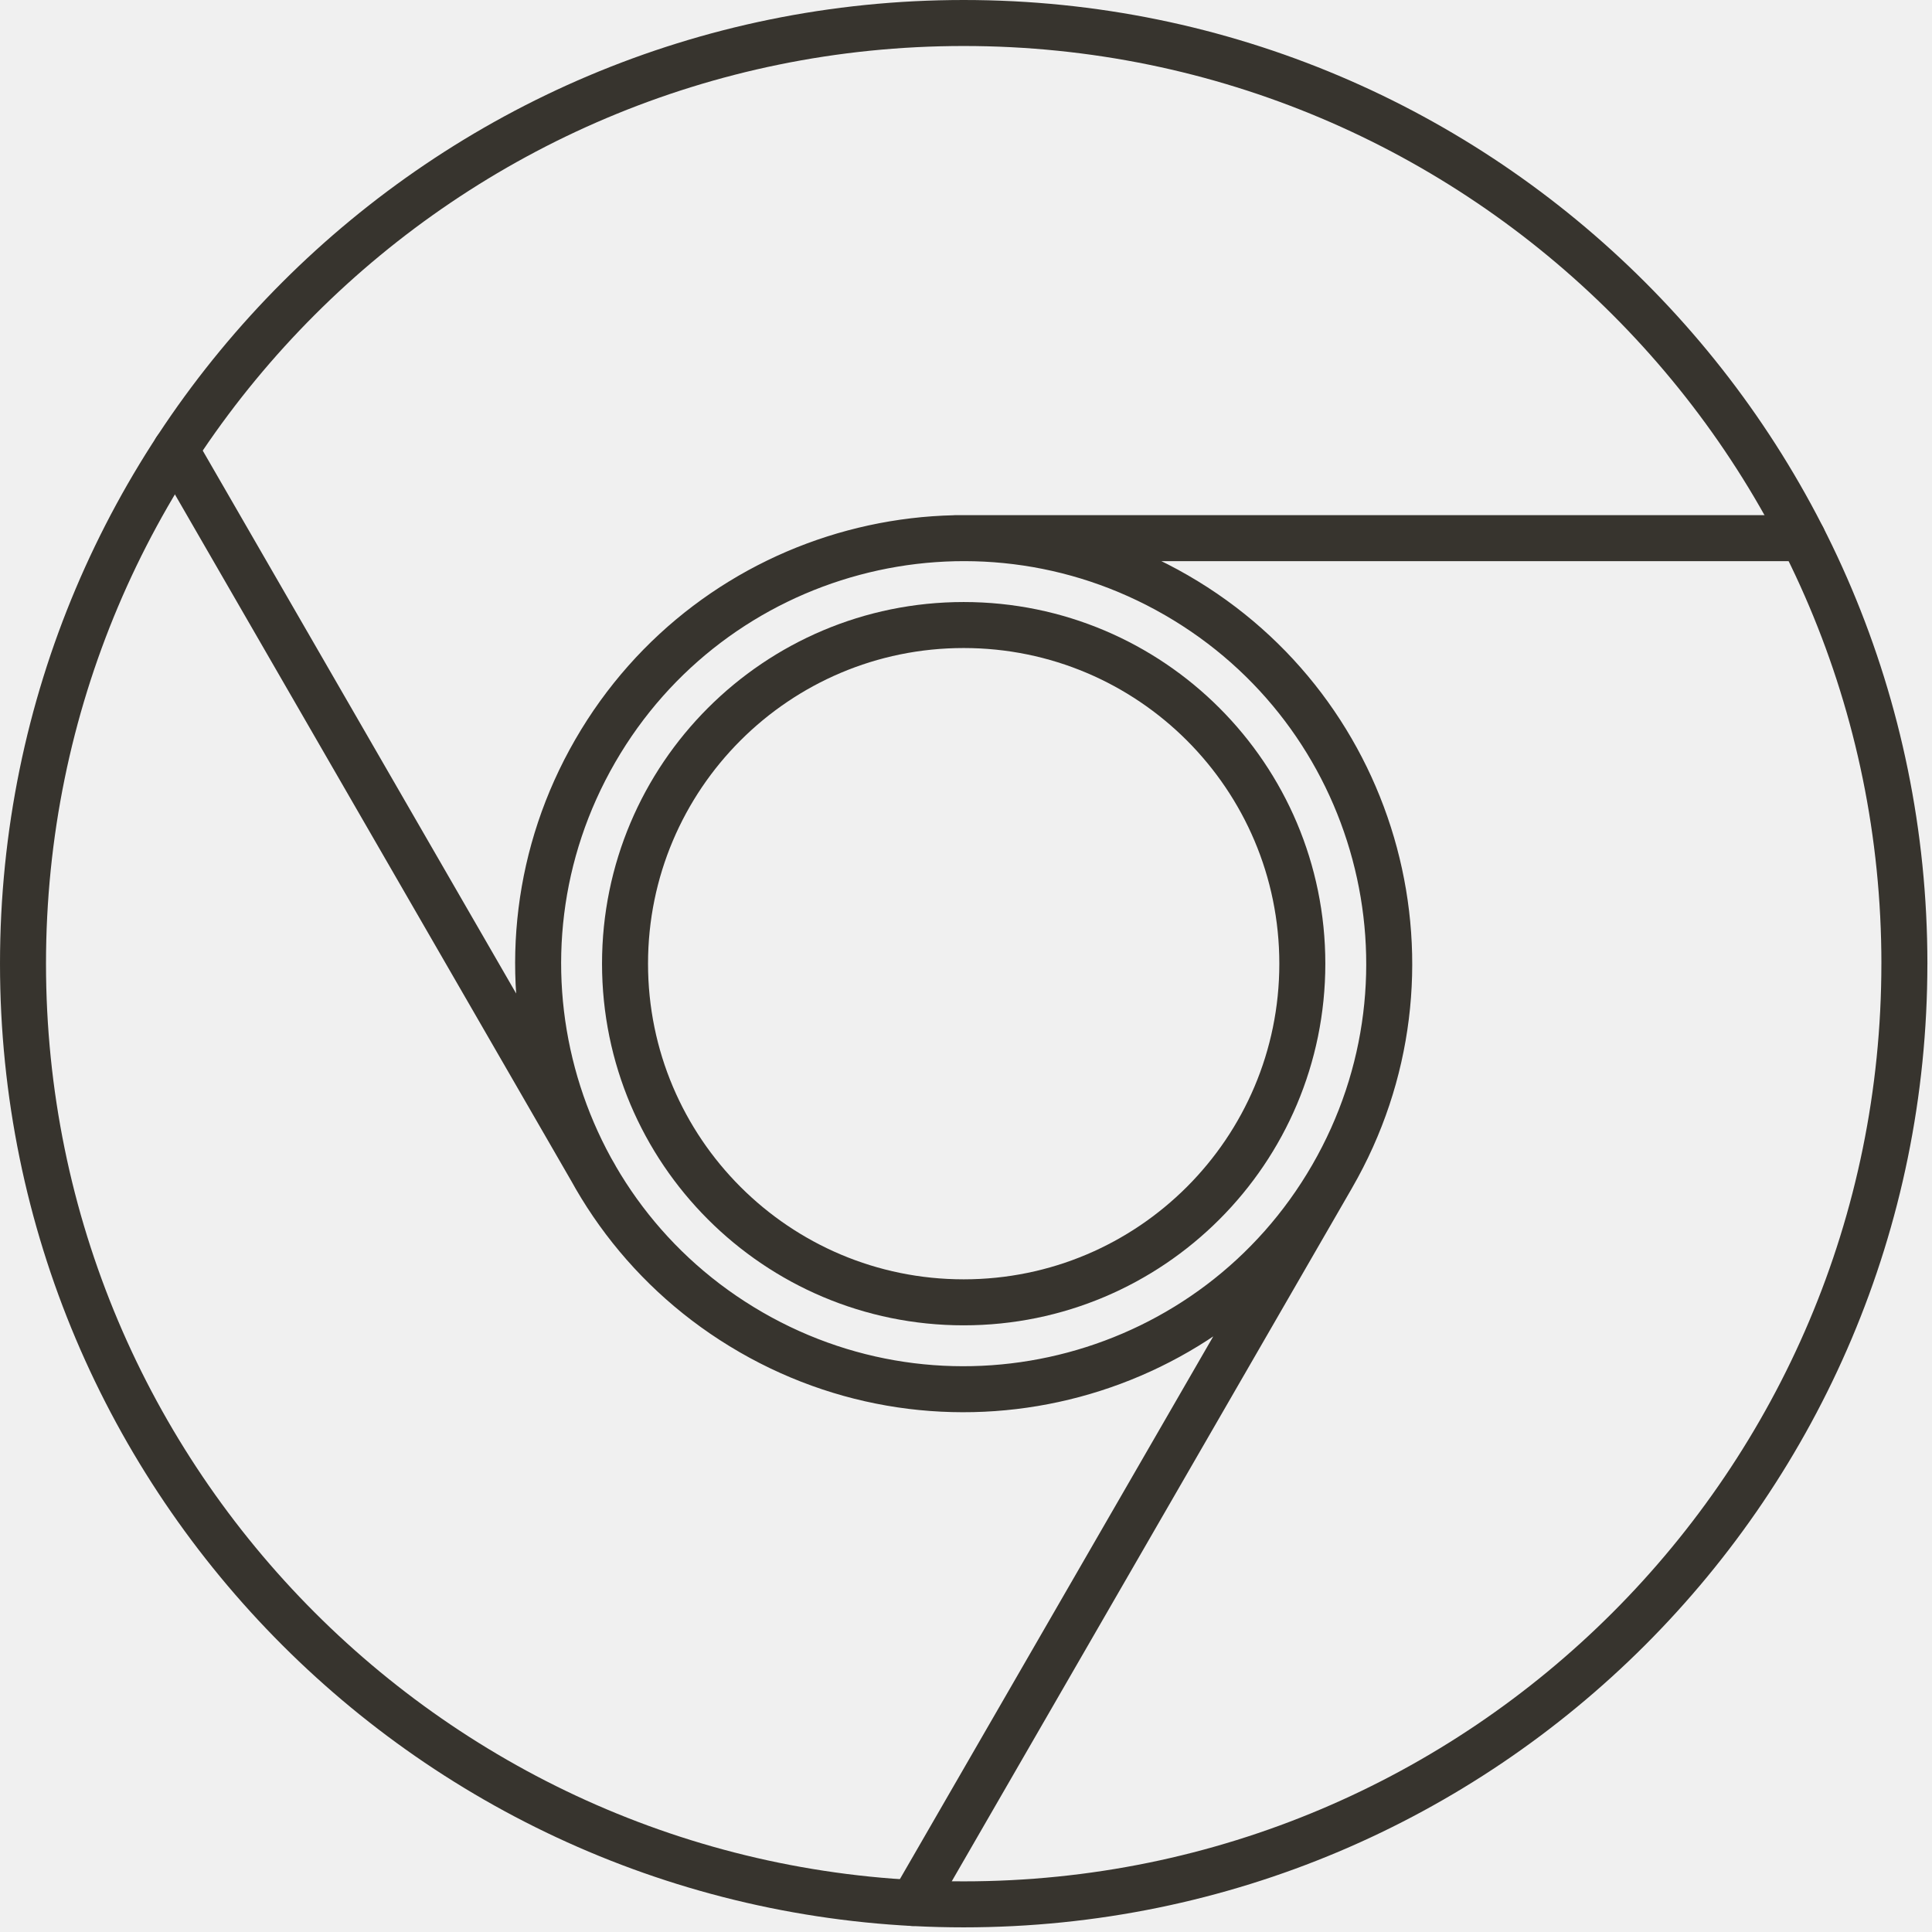
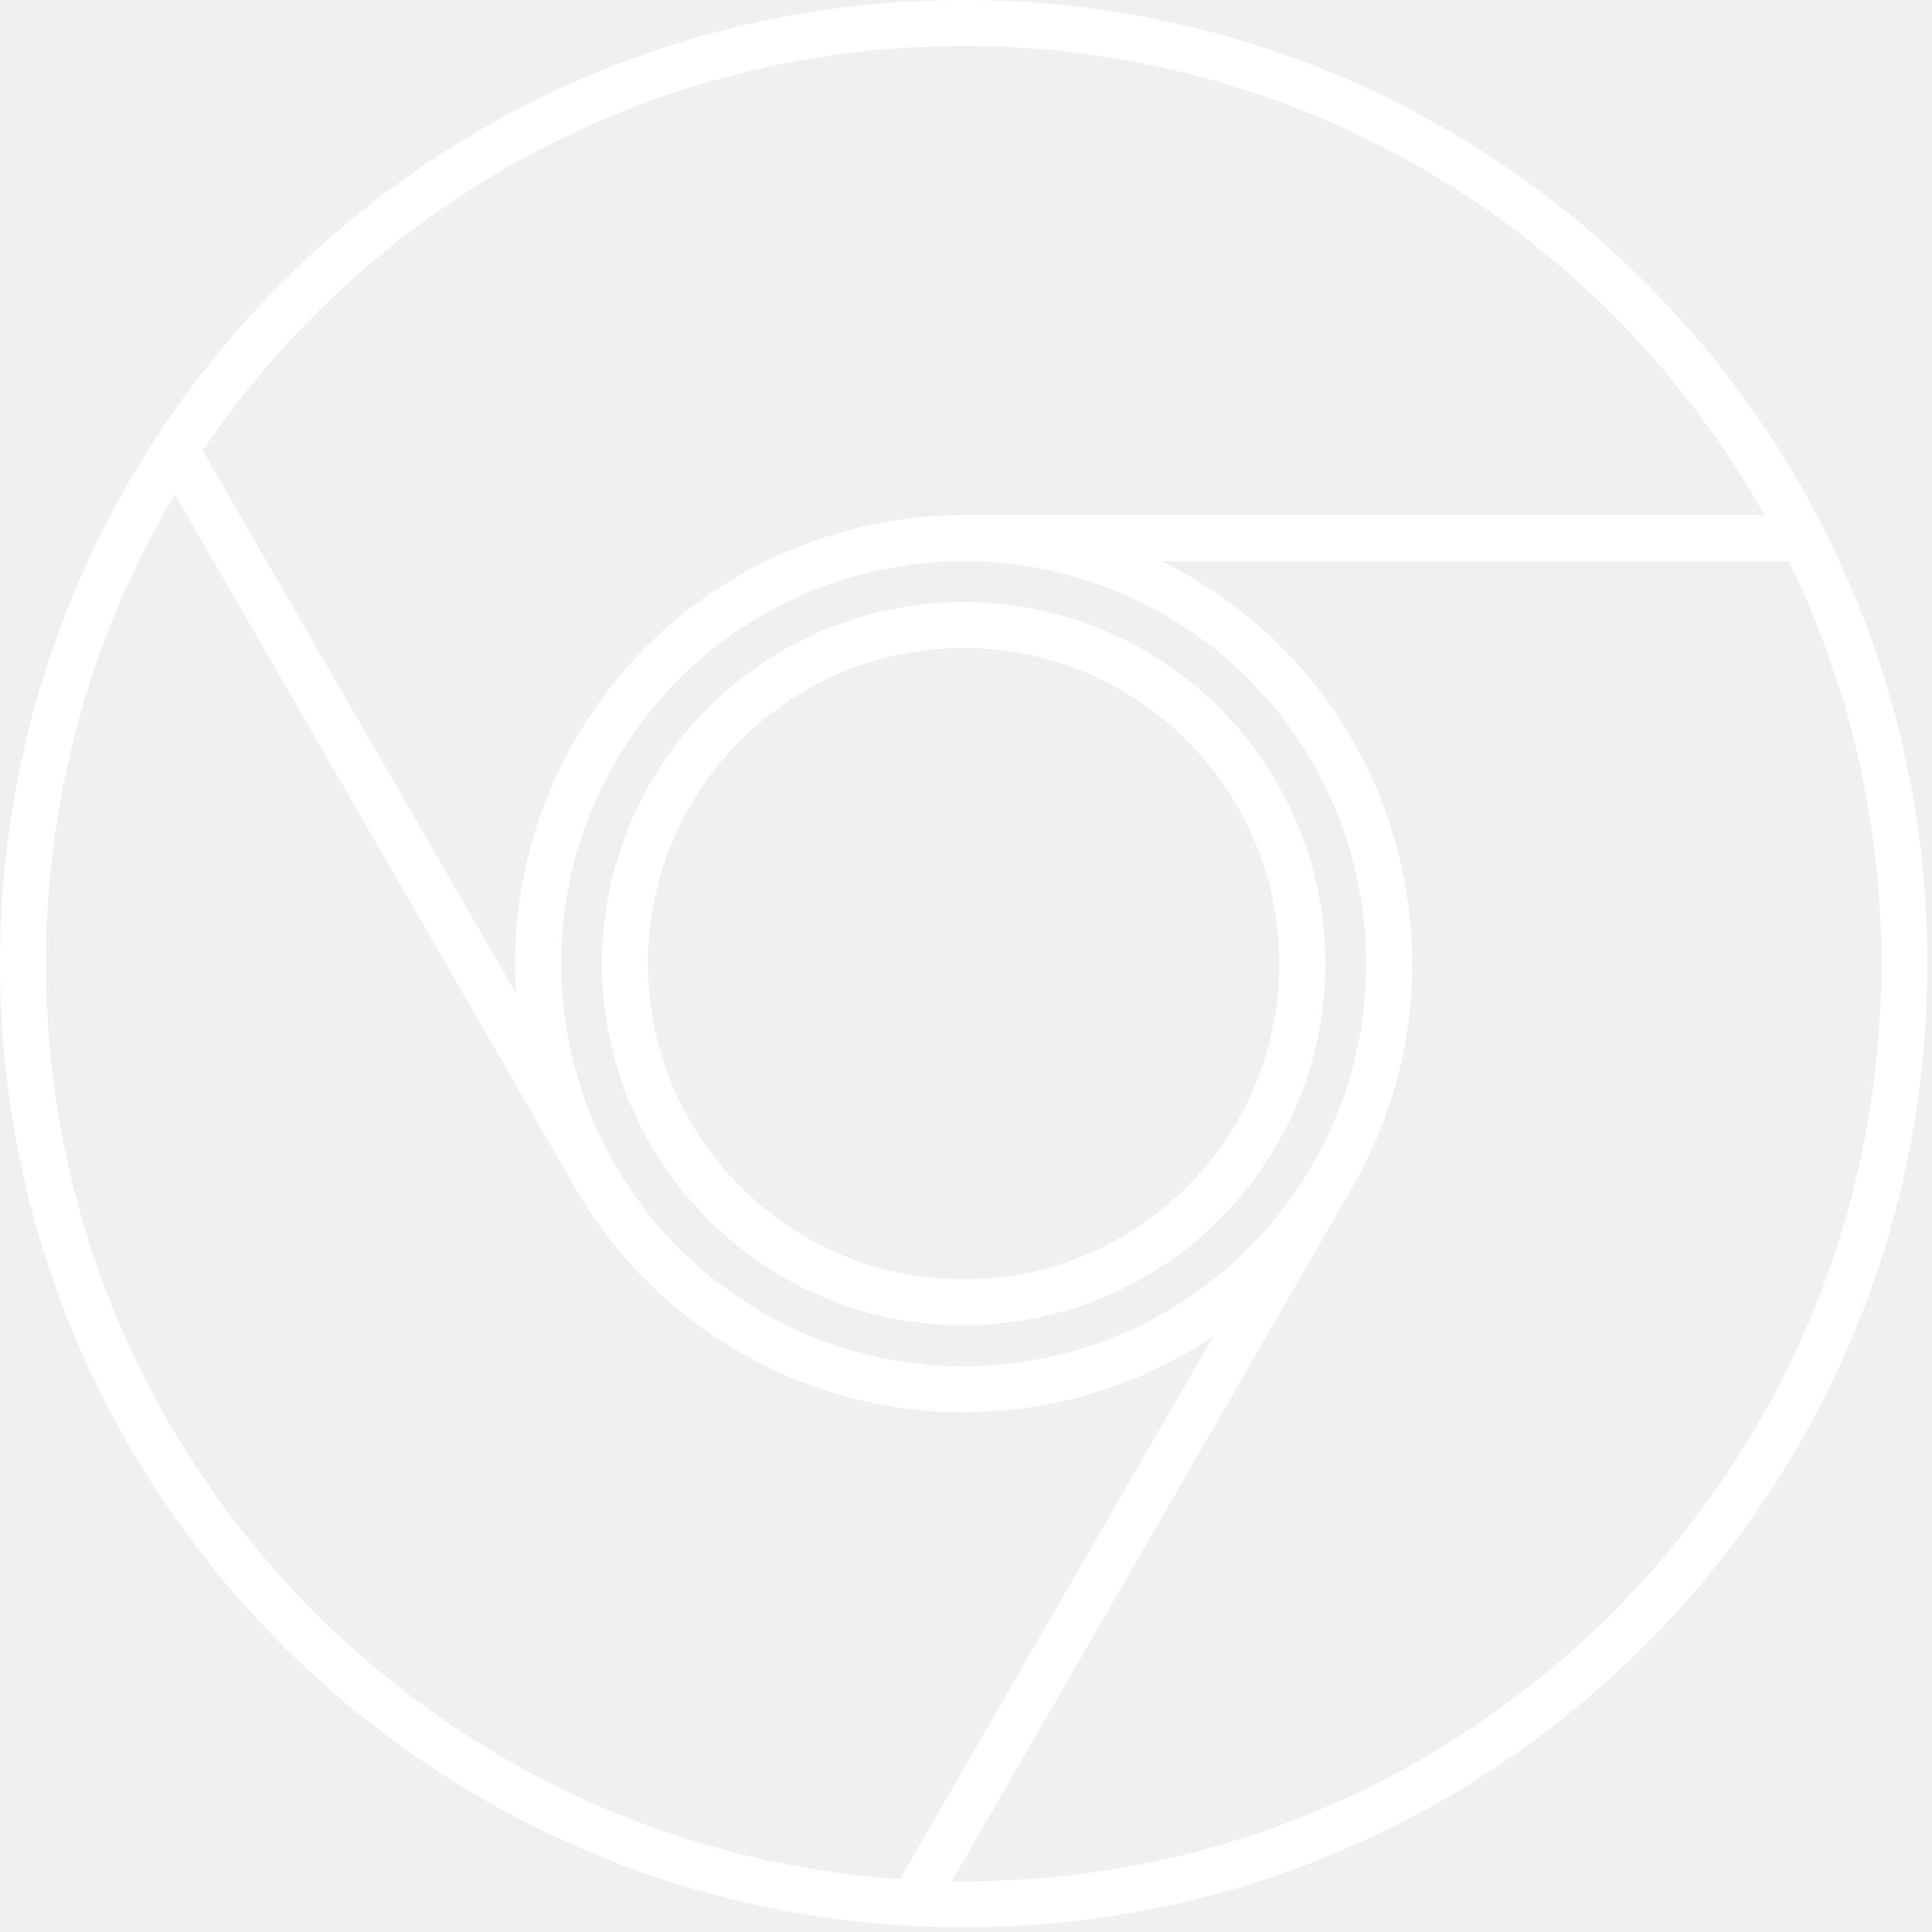
<svg id="icon-chrome-logo" width="84" height="84" viewBox="0 0 84 84">
-   <g stroke="#37342E" stroke-width="2" fill="none" fill-rule="evenodd" stroke-linecap="round" stroke-linejoin="round">
+   <g stroke="#ffffff" stroke-width="2" fill="none" fill-rule="evenodd" stroke-linecap="round" stroke-linejoin="round">
    <path d="M82.799 41.9c0 22.587-18.311 40.898-40.9 40.898C19.313 82.798 1 64.488 1 41.9 1 19.311 19.313 1 41.9 1c22.589 0 40.9 18.311 40.9 40.9z" />
    <path d="M56.623 41.9c0 8.131-6.592 14.723-14.724 14.723-8.13 0-14.724-6.592-14.724-14.724 0-8.132 6.593-14.724 14.724-14.724 8.132 0 14.724 6.592 14.724 14.724z" />
    <path d="M32.65 57.92c-8.848-5.108-11.88-16.422-6.771-25.27 5.108-8.848 16.422-11.88 25.27-6.771 8.848 5.108 11.88 16.422 6.77 25.27-5.107 8.848-16.421 11.879-25.27 6.771zm-6.771-6.771L7.637 19.552M57.92 51.149L39.682 82.738m1.871-59.341h36.83" />
  </g>
</svg>
